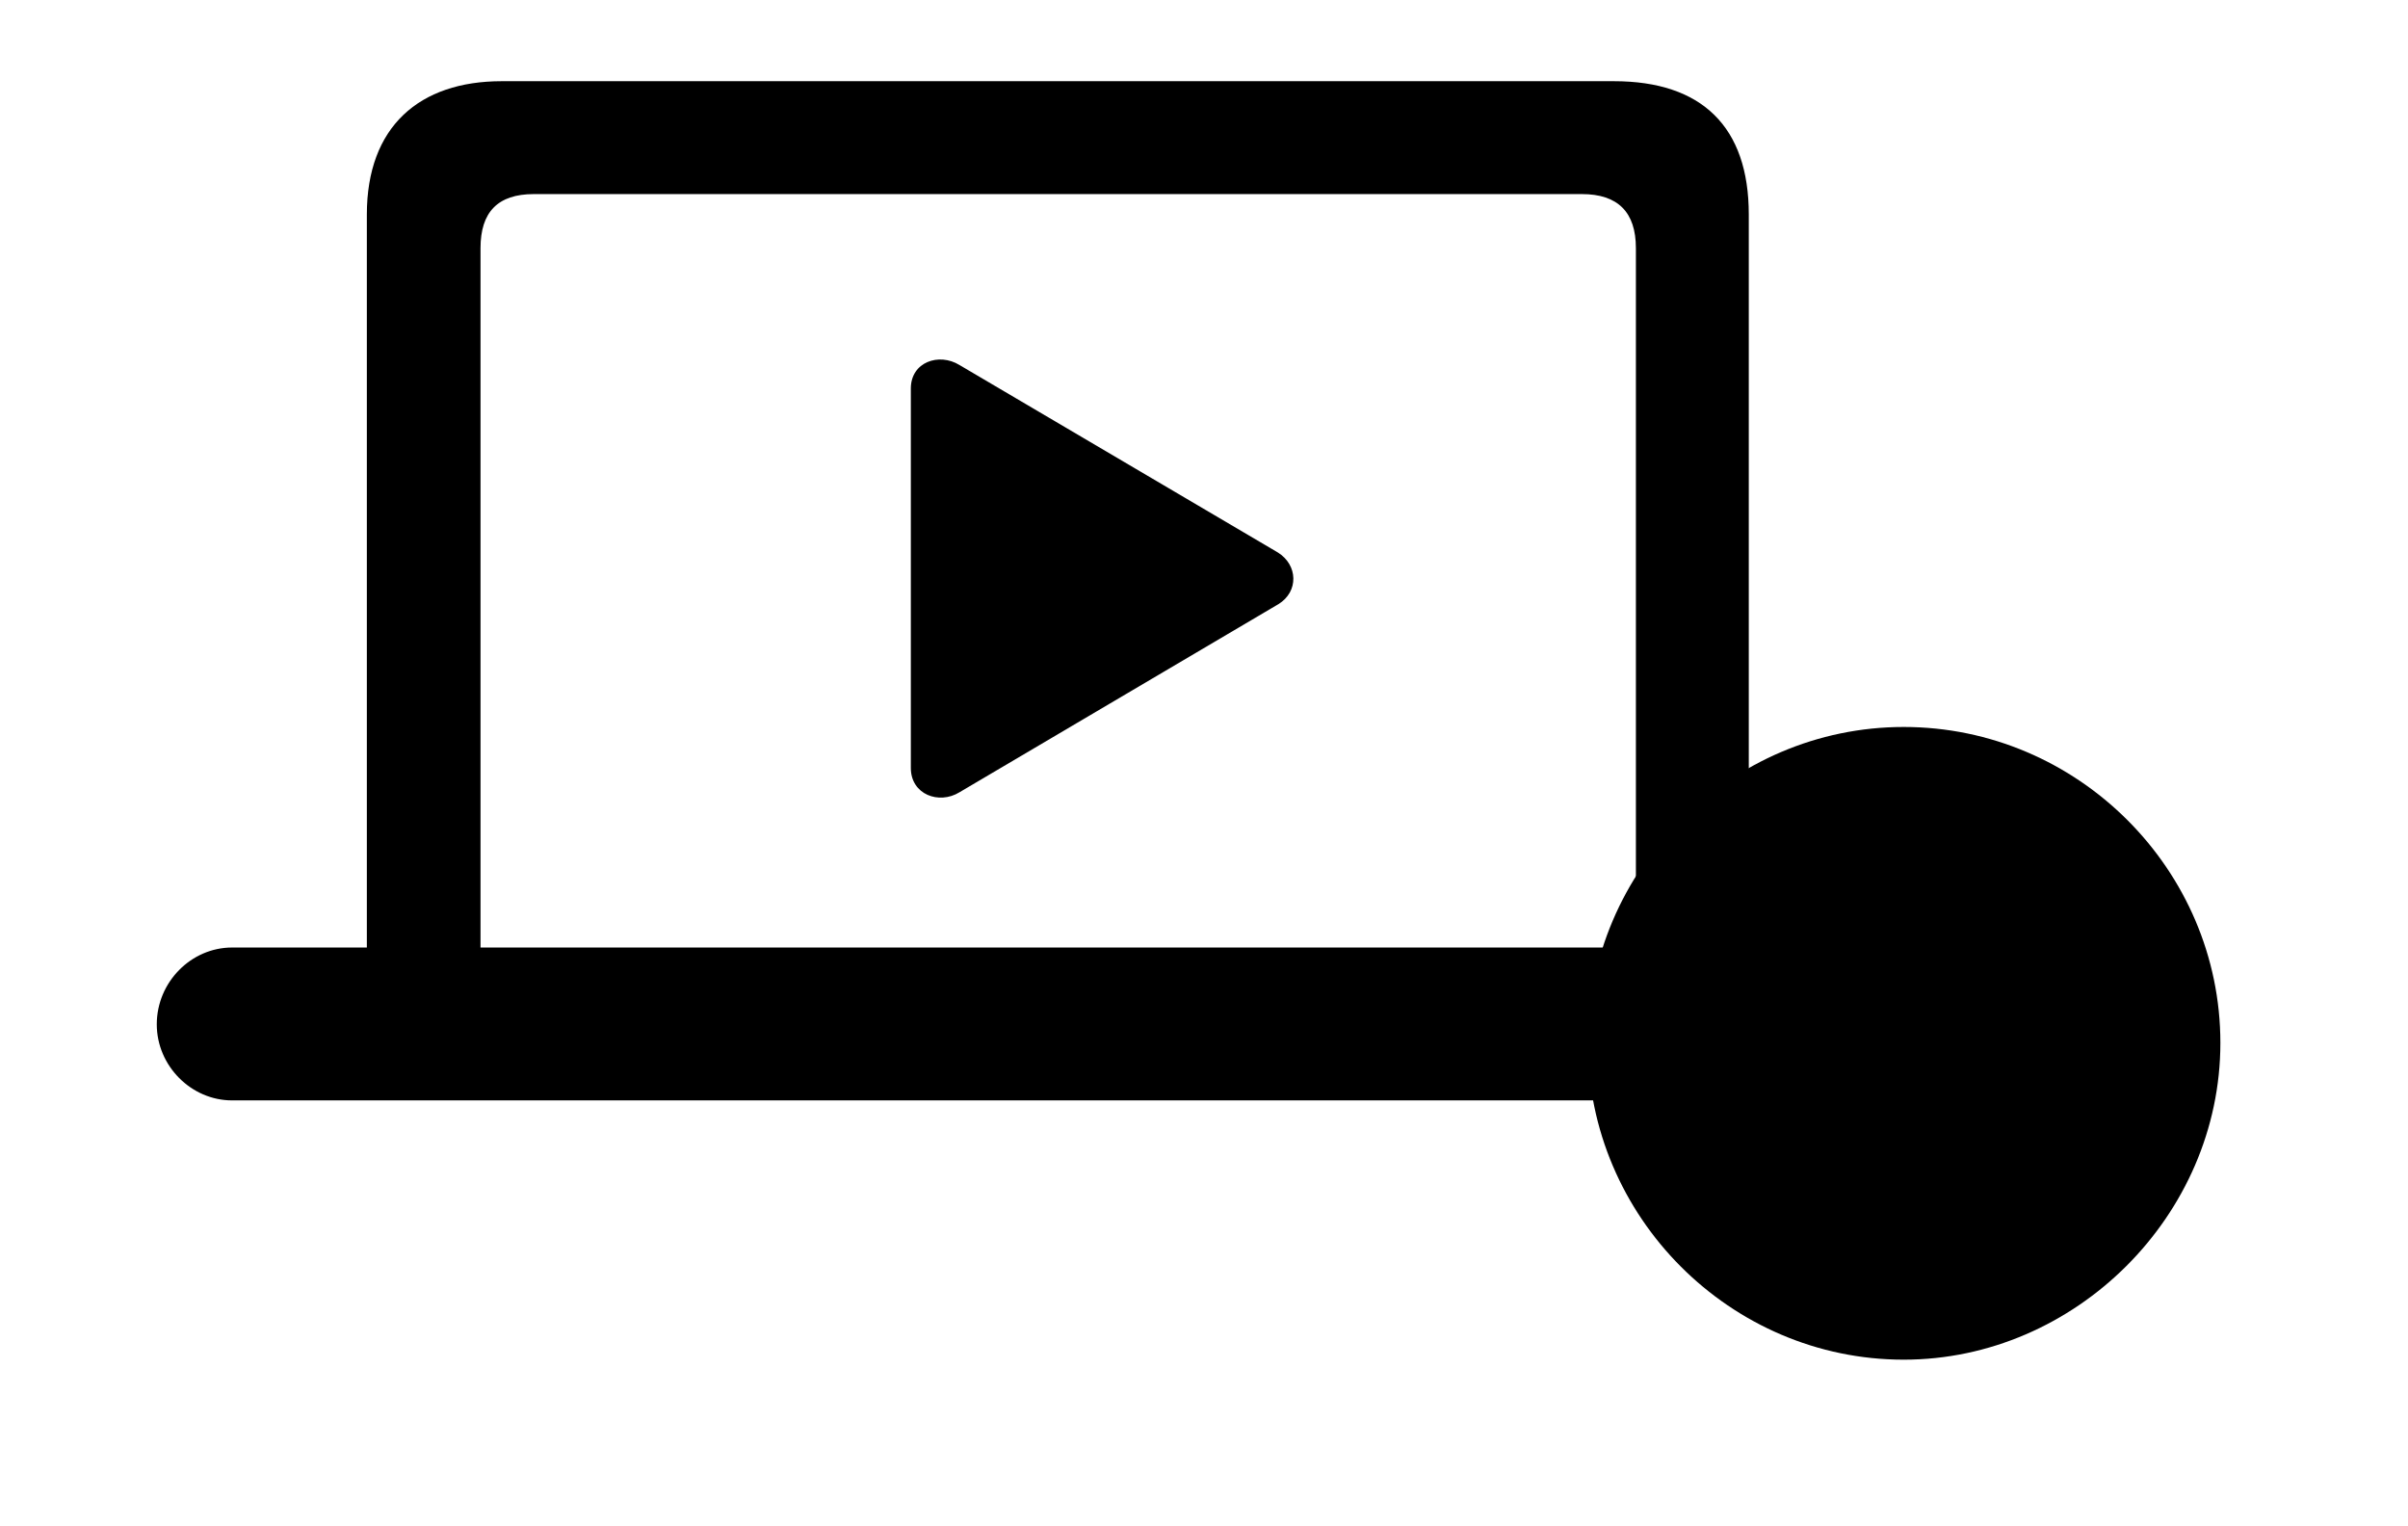
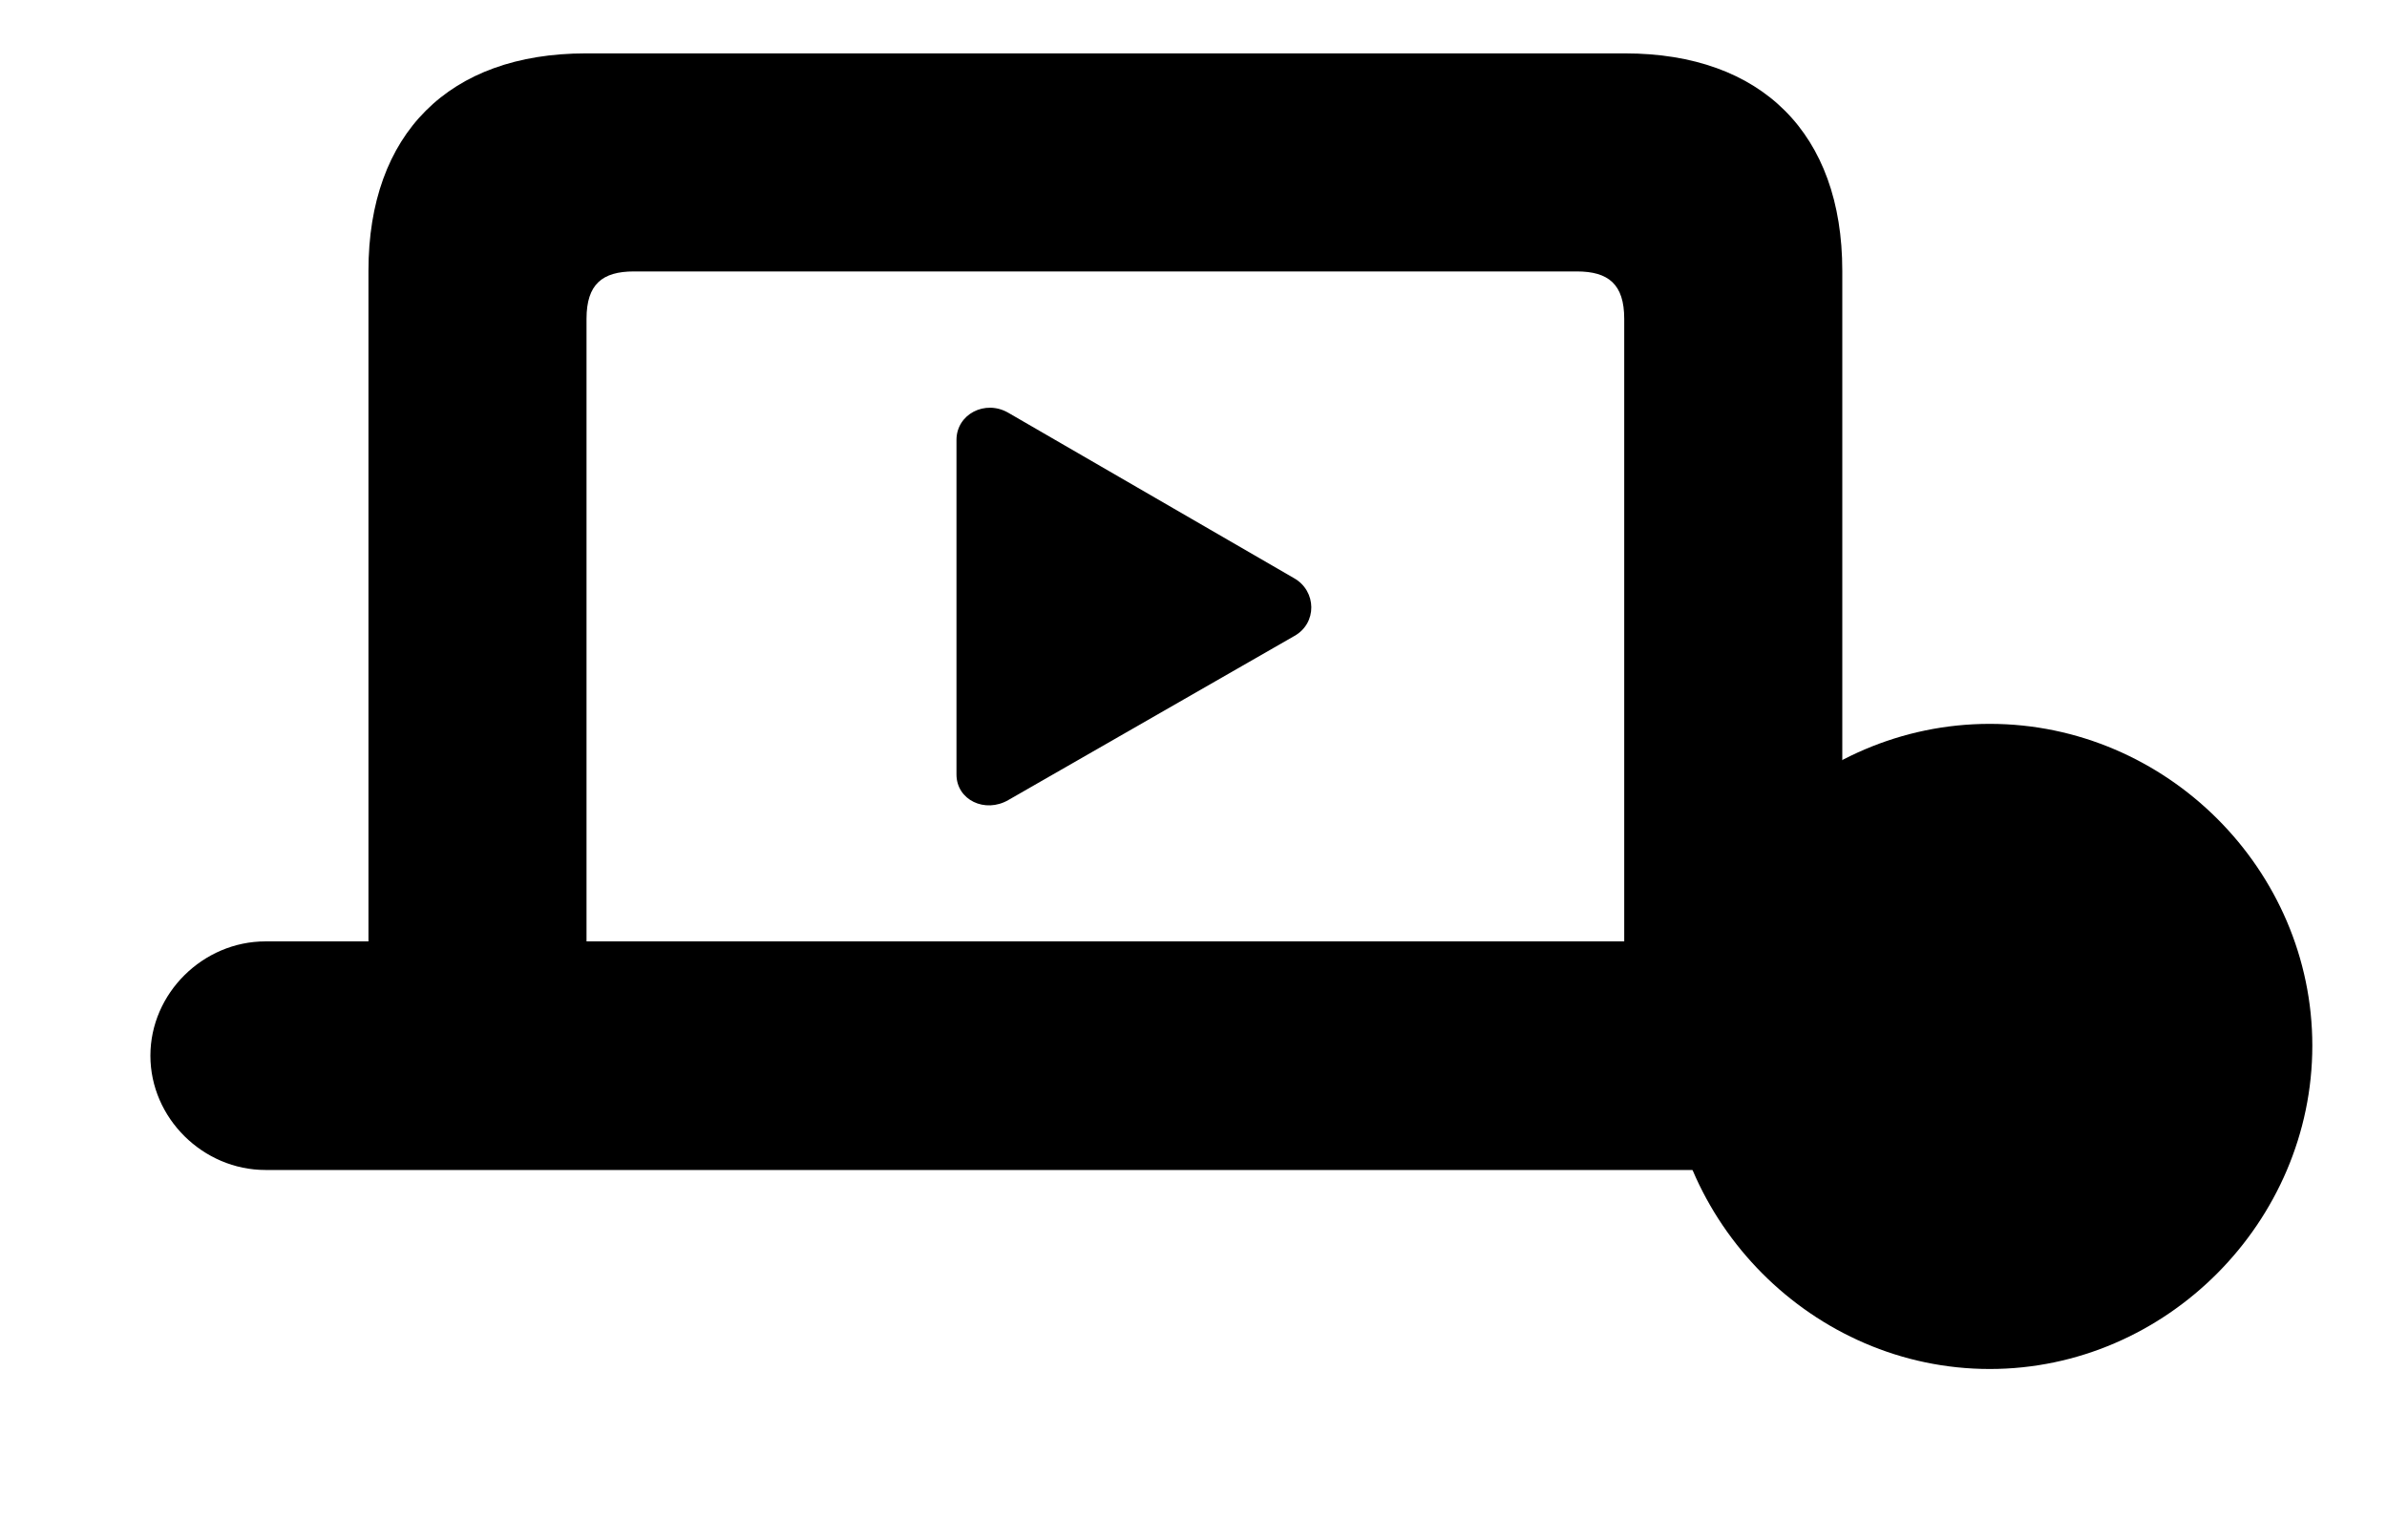
- <svg xmlns="http://www.w3.org/2000/svg" version="1.1" viewBox="0 -72 150 95">
-   <path fill="black" d="M9.766-8.203C9.766-5.615 11.914-3.467 14.453-3.467L117.334-3.467C119.922-3.467 122.021-5.615 122.021-8.203C122.021-10.84 119.922-12.988 117.334-12.988L108.936-12.988L108.936-58.643C108.936-64.111 106.006-66.943 100.537-66.943L31.25-66.943C26.123-66.943 22.852-64.111 22.852-58.643L22.852-12.988L14.453-12.988C11.914-12.988 9.766-10.84 9.766-8.203ZM29.932-12.988L29.932-56.543C29.932-58.789 31.006-59.912 33.252-59.912L98.535-59.912C100.781-59.912 101.904-58.789 101.904-56.543L101.904-12.988Z" />
-   <path fill="black" d="M56.738-24.17C56.738-22.51 58.496-21.875 59.766-22.656L79.639-34.375C80.908-35.156 80.859-36.816 79.59-37.598L59.766-49.268C58.496-50.049 56.738-49.463 56.738-47.803Z" />
-   <path fill="none" d="M118.587 18.345C132.454 18.345 144.026 6.821 144.026-7.046C144.026-20.962 132.551-32.437 118.587-32.437C104.671-32.437 93.196-20.962 93.196-7.046C93.196 6.968 104.622 18.345 118.587 18.345Z" />
-   <path fill="black" d="M118.587 12.681C129.28 12.681 138.313 3.696 138.313-7.046C138.313-17.837 129.426-26.724 118.587-26.724C107.796-26.724 98.909-17.837 98.909-7.046C98.909 3.794 107.796 12.681 118.587 12.681Z" />
-   <path fill="black" d="M112.288 0.376L112.288-14.517C112.288-16.274 114.046-16.958 115.559-16.079L127.62-8.999C129.231-8.022 129.378-6.118 127.913-5.288L115.559 1.938C114.046 2.866 112.288 2.134 112.288 0.376Z" />
+ <svg xmlns="http://www.w3.org/2000/svg" version="1.1" viewBox="0 -75 155 100">
+   <path fill="black" d="M9.766-6.445C9.766-2.393 13.184 0.977 17.236 0.977L126.318 0.977C130.371 0.977 133.789-2.393 133.789-6.445C133.789-10.498 130.371-13.867 126.318-13.867L119.629-13.867L119.629-57.422C119.629-66.309 114.404-71.533 105.518-71.533L38.037-71.533C29.15-71.533 23.926-66.309 23.926-57.422L23.926-13.867L17.236-13.867C13.184-13.867 9.766-10.498 9.766-6.445ZM38.086-13.867L38.086-54.297C38.086-56.543 39.111-57.373 41.162-57.373L102.393-57.373C104.443-57.373 105.469-56.543 105.469-54.297L105.469-13.867Z" />
+   <path fill="black" d="M62.109-24.707C62.109-23.047 63.965-22.168 65.478-23.047L84.033-33.691C85.547-34.522 85.498-36.621 84.033-37.451L65.478-48.193C63.965-49.072 62.109-48.096 62.109-46.435Z" />
+   <path fill="none" d="M129.204 20.249C144.145 20.249 156.499 7.847 156.499-7.095C156.499-22.036 144.145-34.341 129.204-34.341C114.263-34.341 101.909-22.036 101.909-7.095C101.909 7.847 114.263 20.249 129.204 20.249Z" />
+   <path fill="black" d="M129.204 13.901C140.679 13.901 150.151 4.331 150.151-7.095C150.151-18.52 140.679-27.993 129.204-27.993C117.729-27.993 108.257-18.52 108.257-7.095C108.257 4.331 117.729 13.901 129.204 13.901Z" />
+   <path fill="black" d="M121.88 0.669L121.88-14.809C121.88-17.153 124.175-18.325 126.128-17.105L138.628-9.292C140.532-8.071 140.483-5.776 138.725-4.702L126.128 2.964C124.175 4.185 121.88 3.013 121.88 0.669Z" />
</svg>
